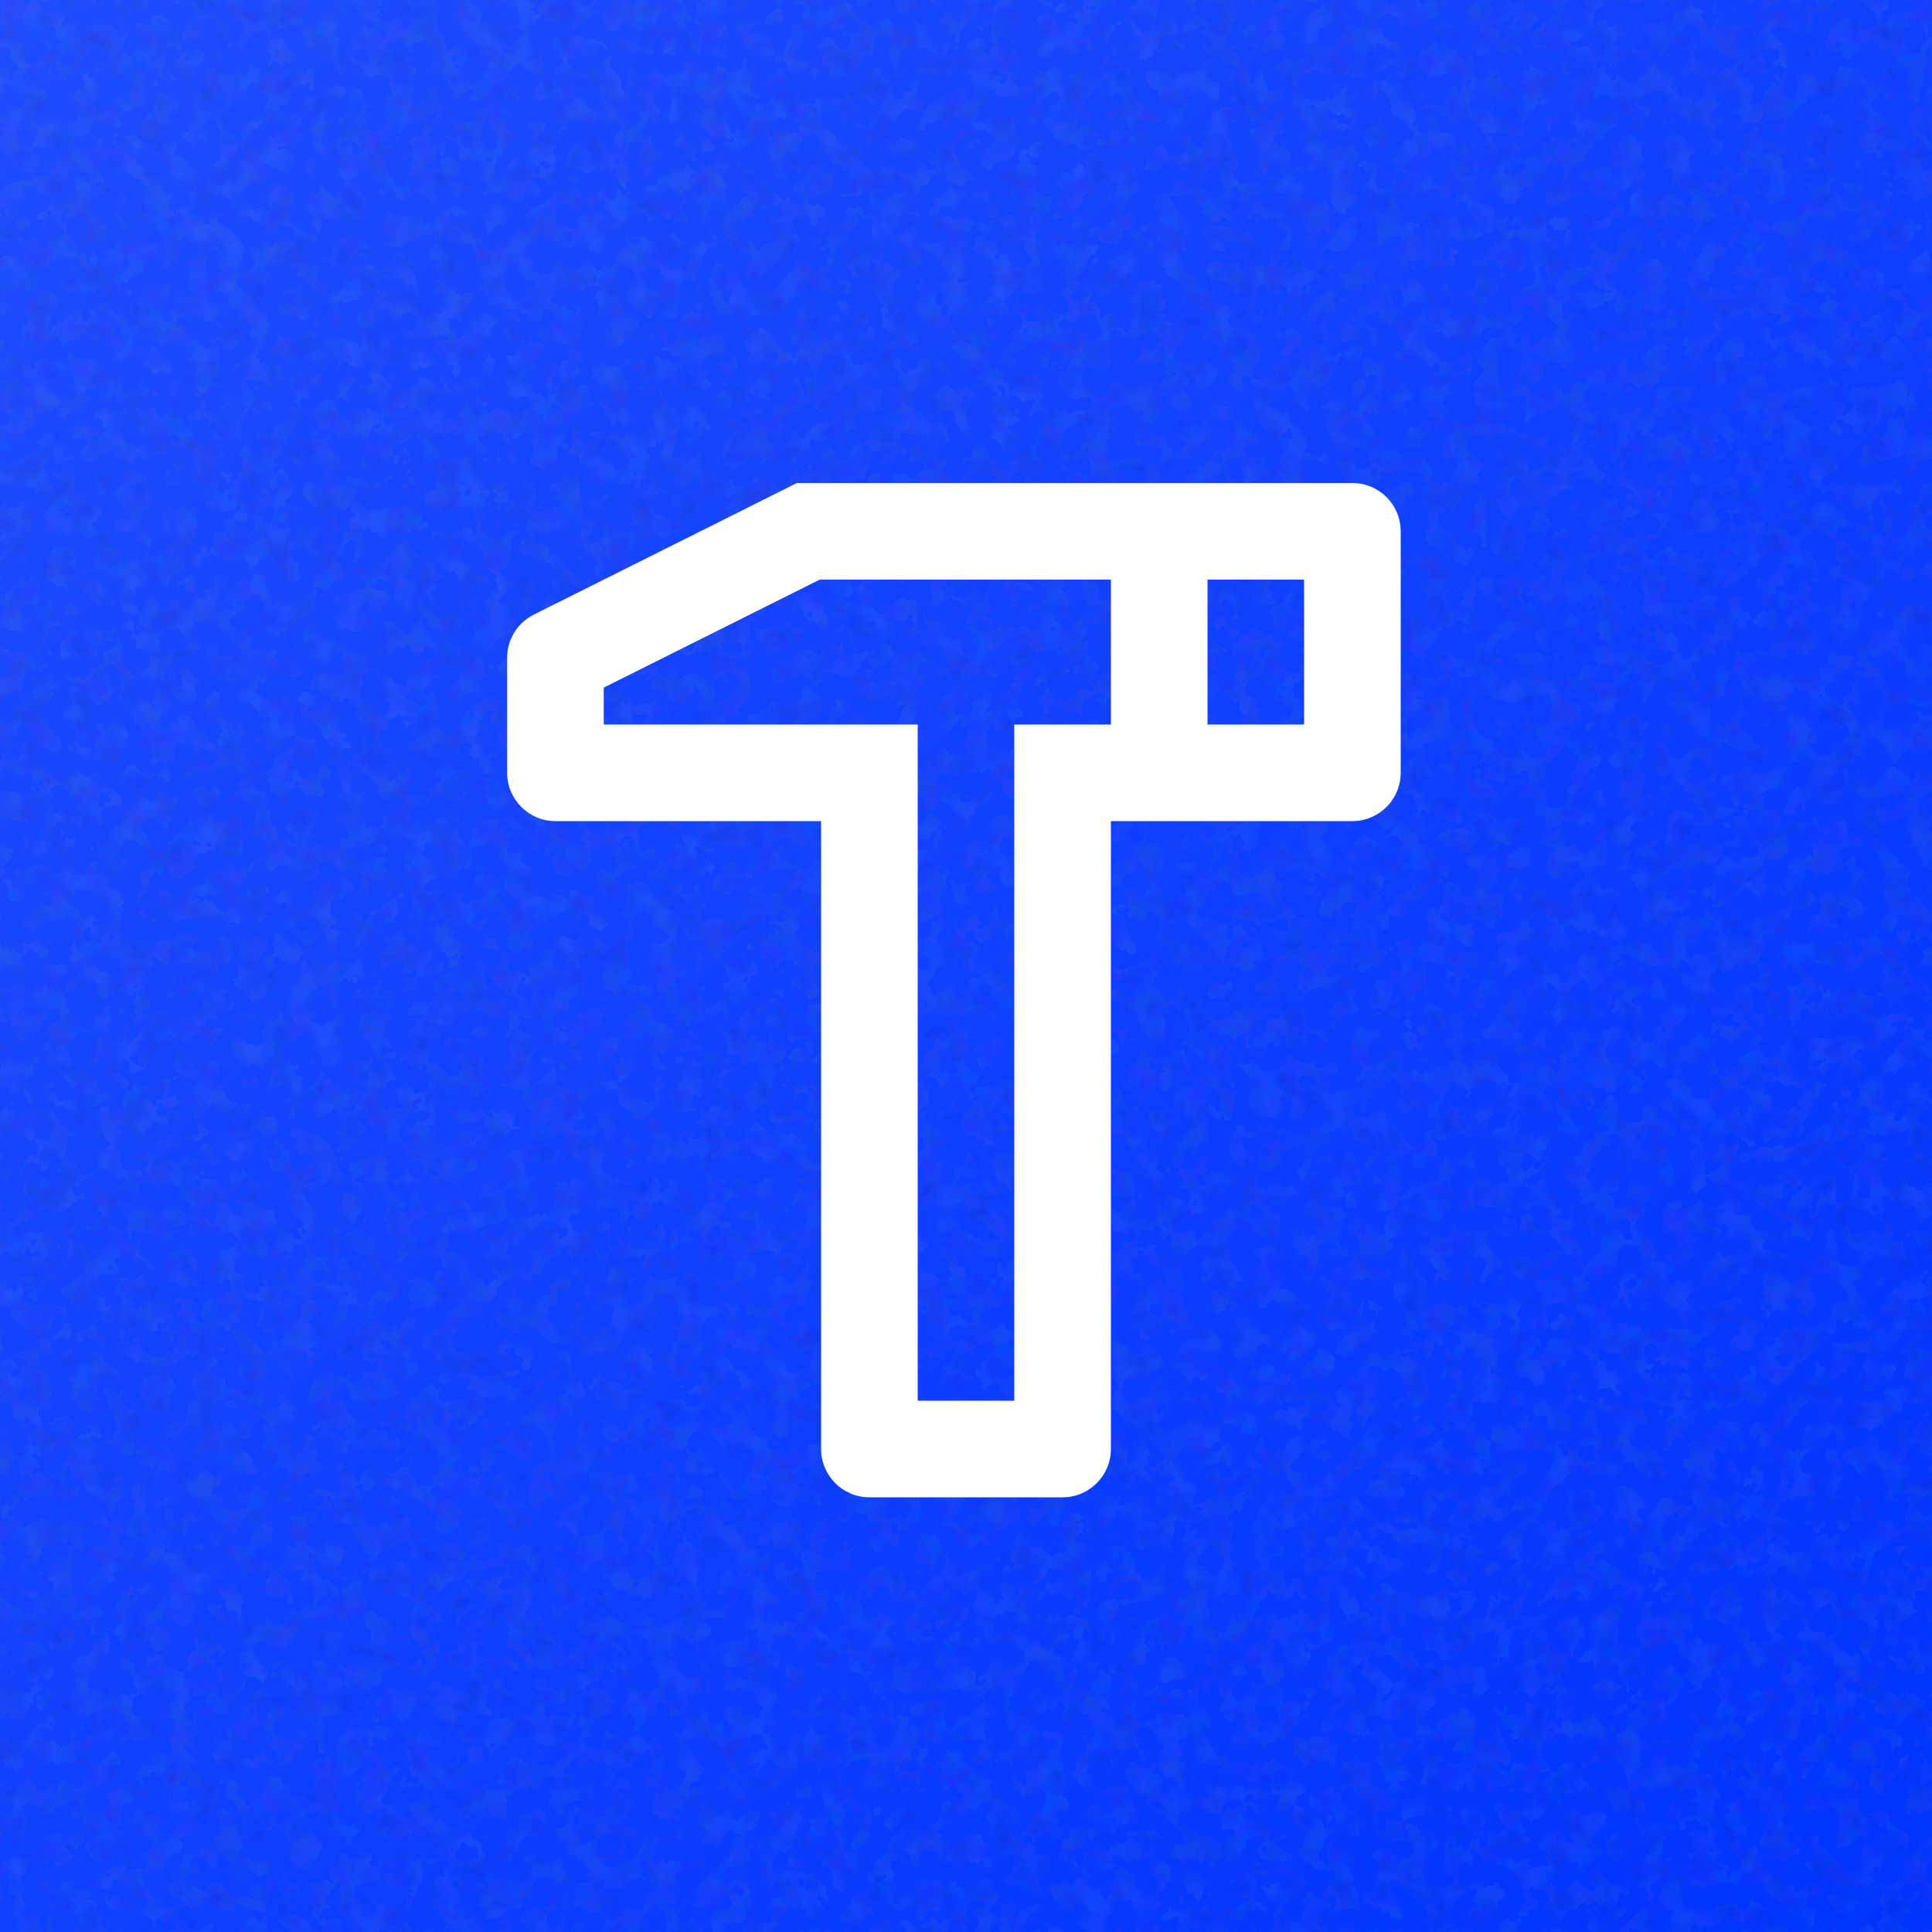
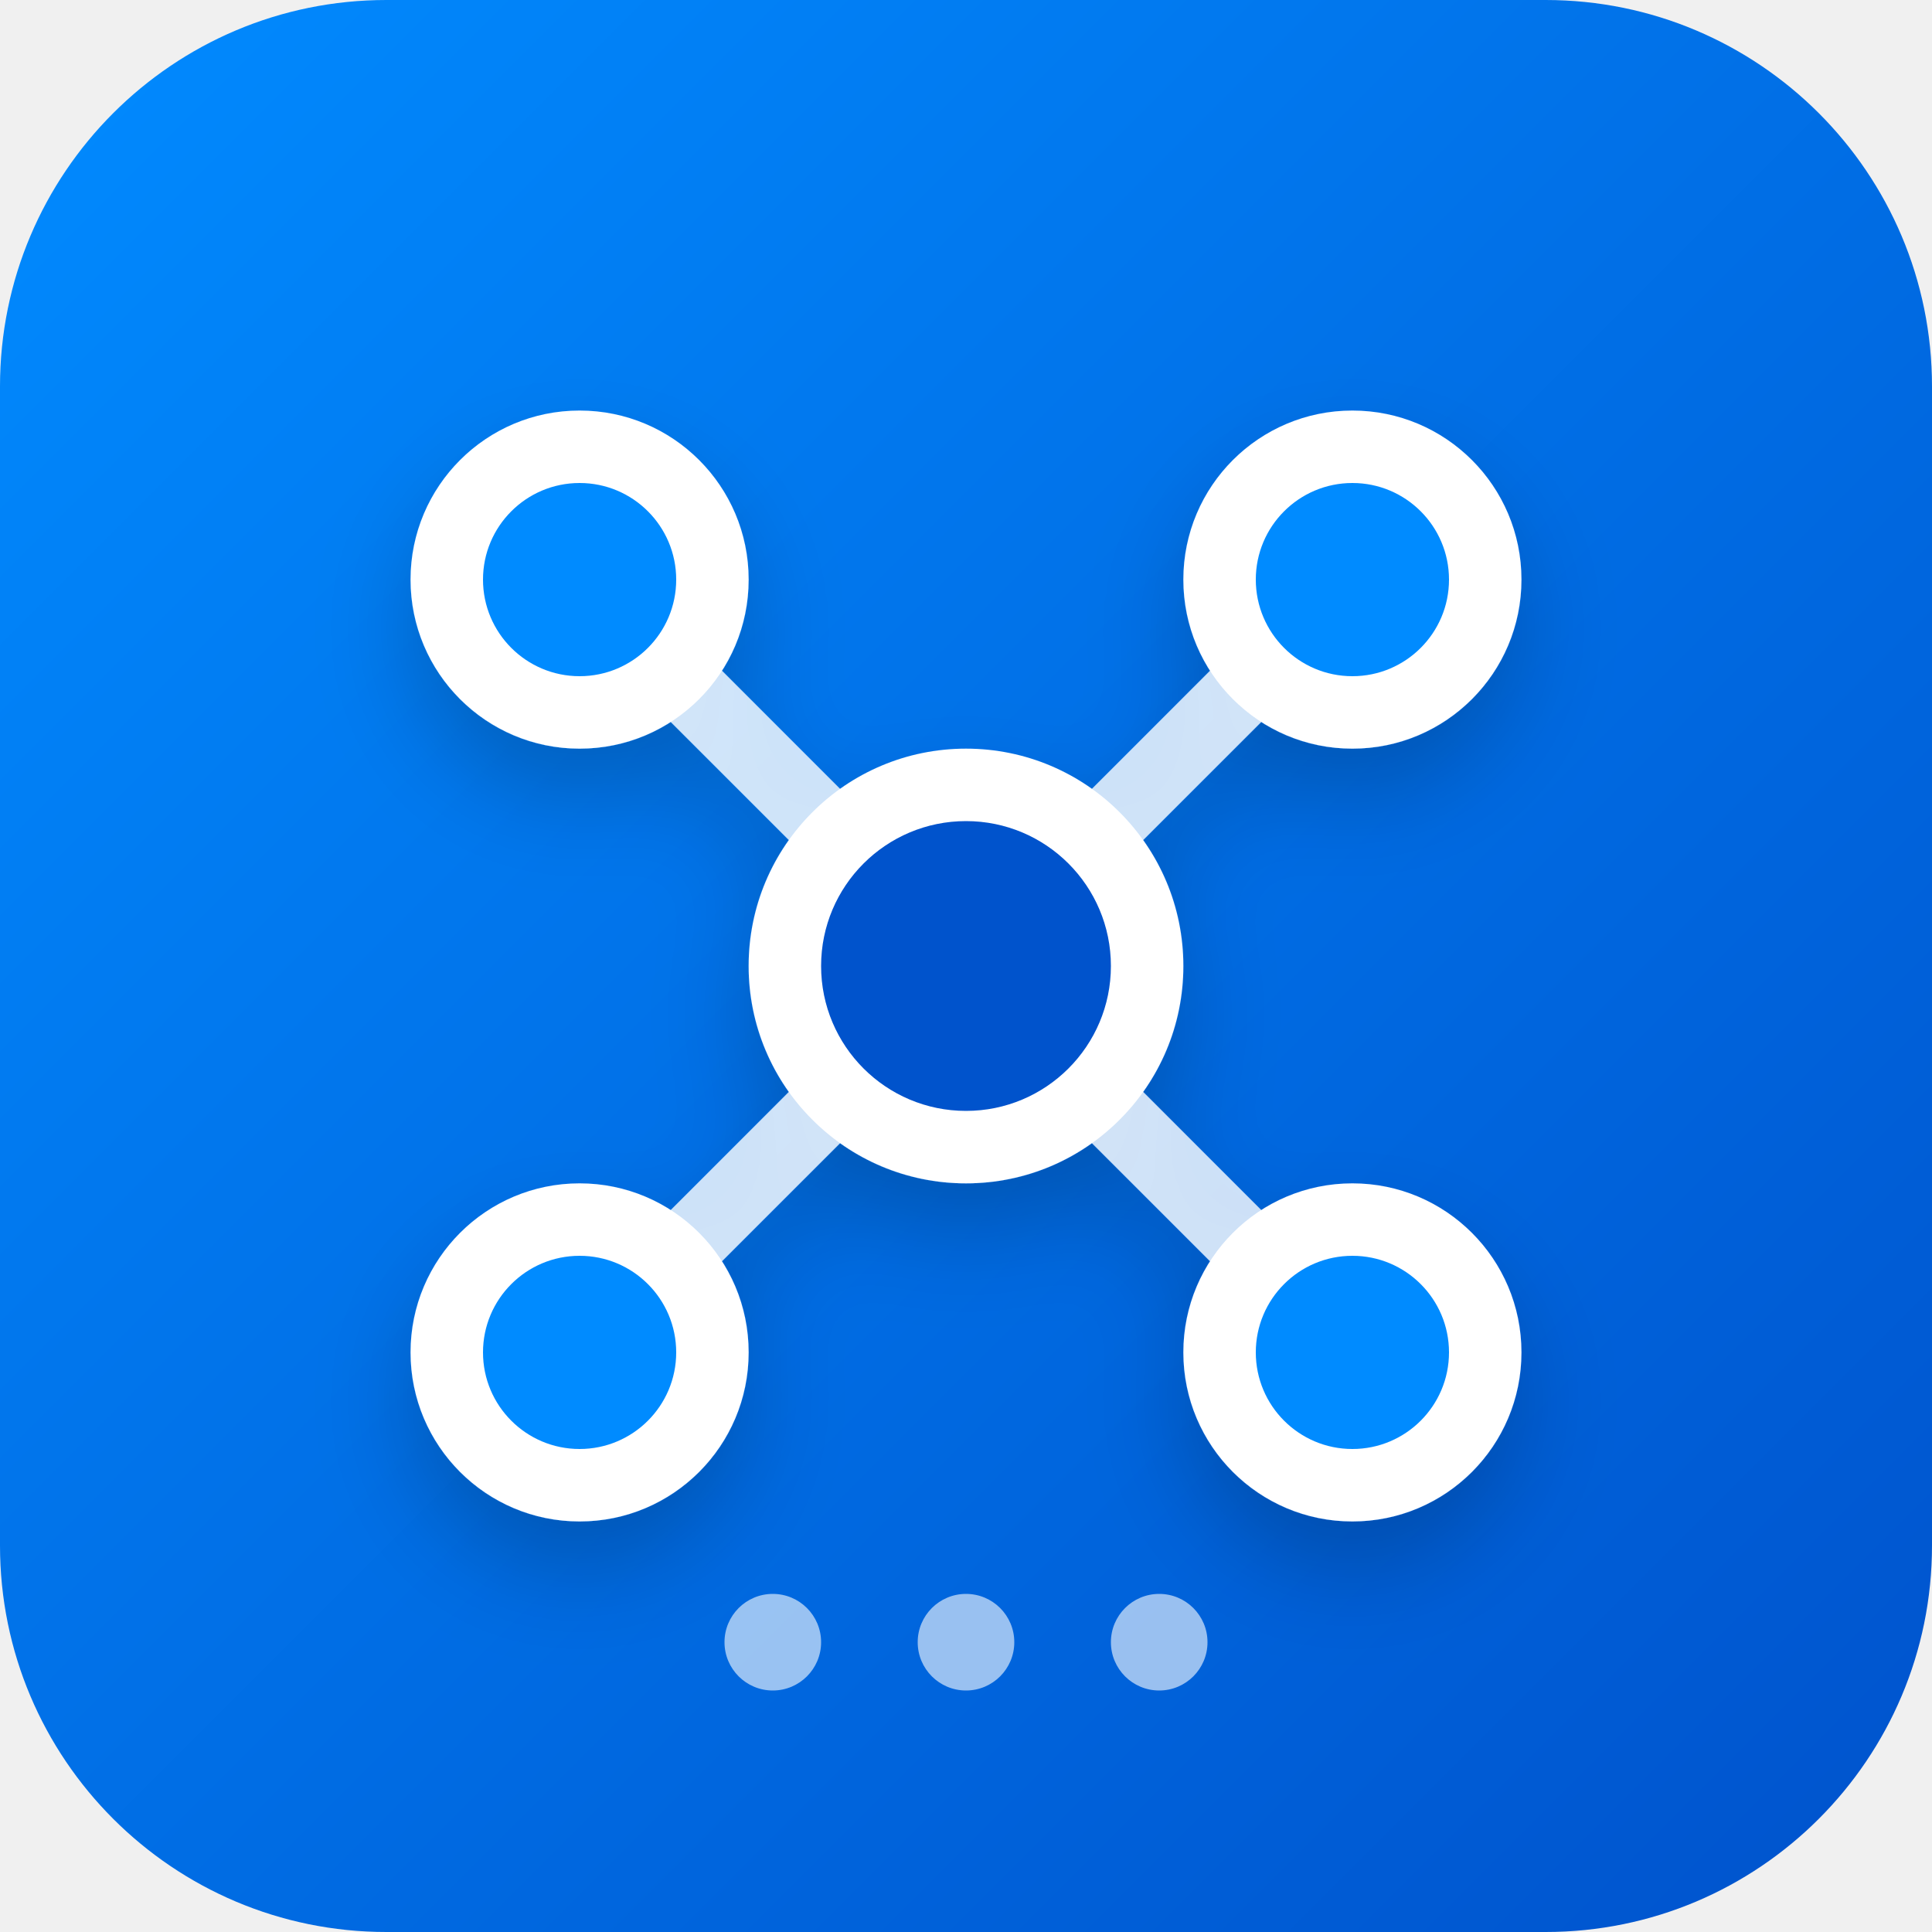
<svg xmlns="http://www.w3.org/2000/svg" width="40" height="40" viewBox="0 0 40 40" fill="none">
-   <g clip-path="url(#clip0_15255_46435)">
-     <rect width="40" height="40" fill="#0033FF" />
-     <g filter="url(#filter0_n_15255_46435)">
-       <rect width="40" height="40" fill="url(#paint0_linear_15255_46435)" />
-     </g>
-     <path d="M28 10C28.552 10 29 10.448 29 11V16C29 16.552 28.552 17 28 17H23V30C23 30.552 22.552 31 22 31H18C17.448 31 17 30.552 17 30V17H11.5C10.948 17 10.5 16.552 10.5 16V13.618C10.5 13.239 10.714 12.893 11.053 12.724L16.5 10H28ZM23 12H16.972L12.5 14.236V15H19V29H21V15H23V12ZM27 12H25V15H27V12Z" fill="white" />
-   </g>
  <defs>
-     <filter id="filter0_n_15255_46435" x="0" y="0" width="40" height="40" filterUnits="userSpaceOnUse" color-interpolation-filters="sRGB">
-       <feFlood flood-opacity="0" result="BackgroundImageFix" />
-       <feBlend mode="normal" in="SourceGraphic" in2="BackgroundImageFix" result="shape" />
-       <feTurbulence type="fractalNoise" baseFrequency="2 2" stitchTiles="stitch" numOctaves="3" result="noise" seed="8033" />
-       <feComponentTransfer in="noise" result="coloredNoise1">
-         <feFuncR type="linear" slope="2" intercept="-0.5" />
-         <feFuncG type="linear" slope="2" intercept="-0.5" />
-         <feFuncB type="linear" slope="2" intercept="-0.5" />
-         <feFuncA type="discrete" tableValues="1 1 1 1 1 1 1 1 1 1 1 1 1 1 1 1 1 1 1 1 1 1 1 1 1 1 1 1 1 1 1 1 1 1 1 1 1 1 1 1 1 1 1 1 1 1 1 1 1 1 1 0 0 0 0 0 0 0 0 0 0 0 0 0 0 0 0 0 0 0 0 0 0 0 0 0 0 0 0 0 0 0 0 0 0 0 0 0 0 0 0 0 0 0 0 0 0 0 0 0 " />
+     <linearGradient id="neo4j_gradient" x1="0" y1="0" x2="40" y2="40" gradientUnits="userSpaceOnUse">
+       <stop offset="0%" stop-color="#018bff" />
+       <stop offset="100%" stop-color="#0052cc" />
+     </linearGradient>
+     <filter id="shadow" x="-50%" y="-50%" width="200%" height="200%">
+       <feGaussianBlur in="SourceAlpha" stdDeviation="1" />
+       <feOffset dx="0" dy="1" result="offsetblur" />
+       <feComponentTransfer>
+         <feFuncA type="linear" slope="0.2" />
      </feComponentTransfer>
-       <feComposite operator="in" in2="shape" in="coloredNoise1" result="noise1Clipped" />
-       <feComponentTransfer in="noise1Clipped" result="color1">
-         <feFuncA type="table" tableValues="0 0.06" />
-       </feComponentTransfer>
-       <feMerge result="effect1_noise_15255_46435">
-         <feMergeNode in="shape" />
-         <feMergeNode in="color1" />
+       <feMerge>
+         <feMergeNode />
+         <feMergeNode in="SourceGraphic" />
      </feMerge>
    </filter>
-     <linearGradient id="paint0_linear_15255_46435" x1="0" y1="0" x2="40" y2="40" gradientUnits="userSpaceOnUse">
-       <stop stop-color="#1F4CFF" />
-       <stop offset="1" stop-color="#0033FF" />
-     </linearGradient>
-     <clipPath id="clip0_15255_46435">
-       <rect width="40" height="40" fill="white" />
-     </clipPath>
  </defs>
+   <rect width="40" height="40" rx="8" fill="url(#neo4j_gradient)" />
+   <g filter="url(#shadow)">
+     <line x1="12" y1="12" x2="20" y2="20" stroke="white" stroke-width="1.5" stroke-linecap="round" opacity="0.8" />
+     <line x1="28" y1="12" x2="20" y2="20" stroke="white" stroke-width="1.5" stroke-linecap="round" opacity="0.8" />
+     <line x1="20" y1="20" x2="12" y2="28" stroke="white" stroke-width="1.5" stroke-linecap="round" opacity="0.8" />
+     <line x1="20" y1="20" x2="28" y2="28" stroke="white" stroke-width="1.5" stroke-linecap="round" opacity="0.8" />
+     <circle cx="12" cy="12" r="3.5" fill="white" />
+     <circle cx="12" cy="12" r="2" fill="#018bff" />
+     <circle cx="28" cy="12" r="3.5" fill="white" />
+     <circle cx="28" cy="12" r="2" fill="#018bff" />
+     <circle cx="20" cy="20" r="4.5" fill="white" />
+     <circle cx="20" cy="20" r="3" fill="#0052cc" />
+     <circle cx="12" cy="28" r="3.5" fill="white" />
+     <circle cx="12" cy="28" r="2" fill="#018bff" />
+     <circle cx="28" cy="28" r="3.5" fill="white" />
+     <circle cx="28" cy="28" r="2" fill="#018bff" />
+   </g>
+   <circle cx="20" cy="34" r="1" fill="white" opacity="0.6" />
+   <circle cx="24" cy="34" r="1" fill="white" opacity="0.6" />
+   <circle cx="16" cy="34" r="1" fill="white" opacity="0.6" />
</svg>
